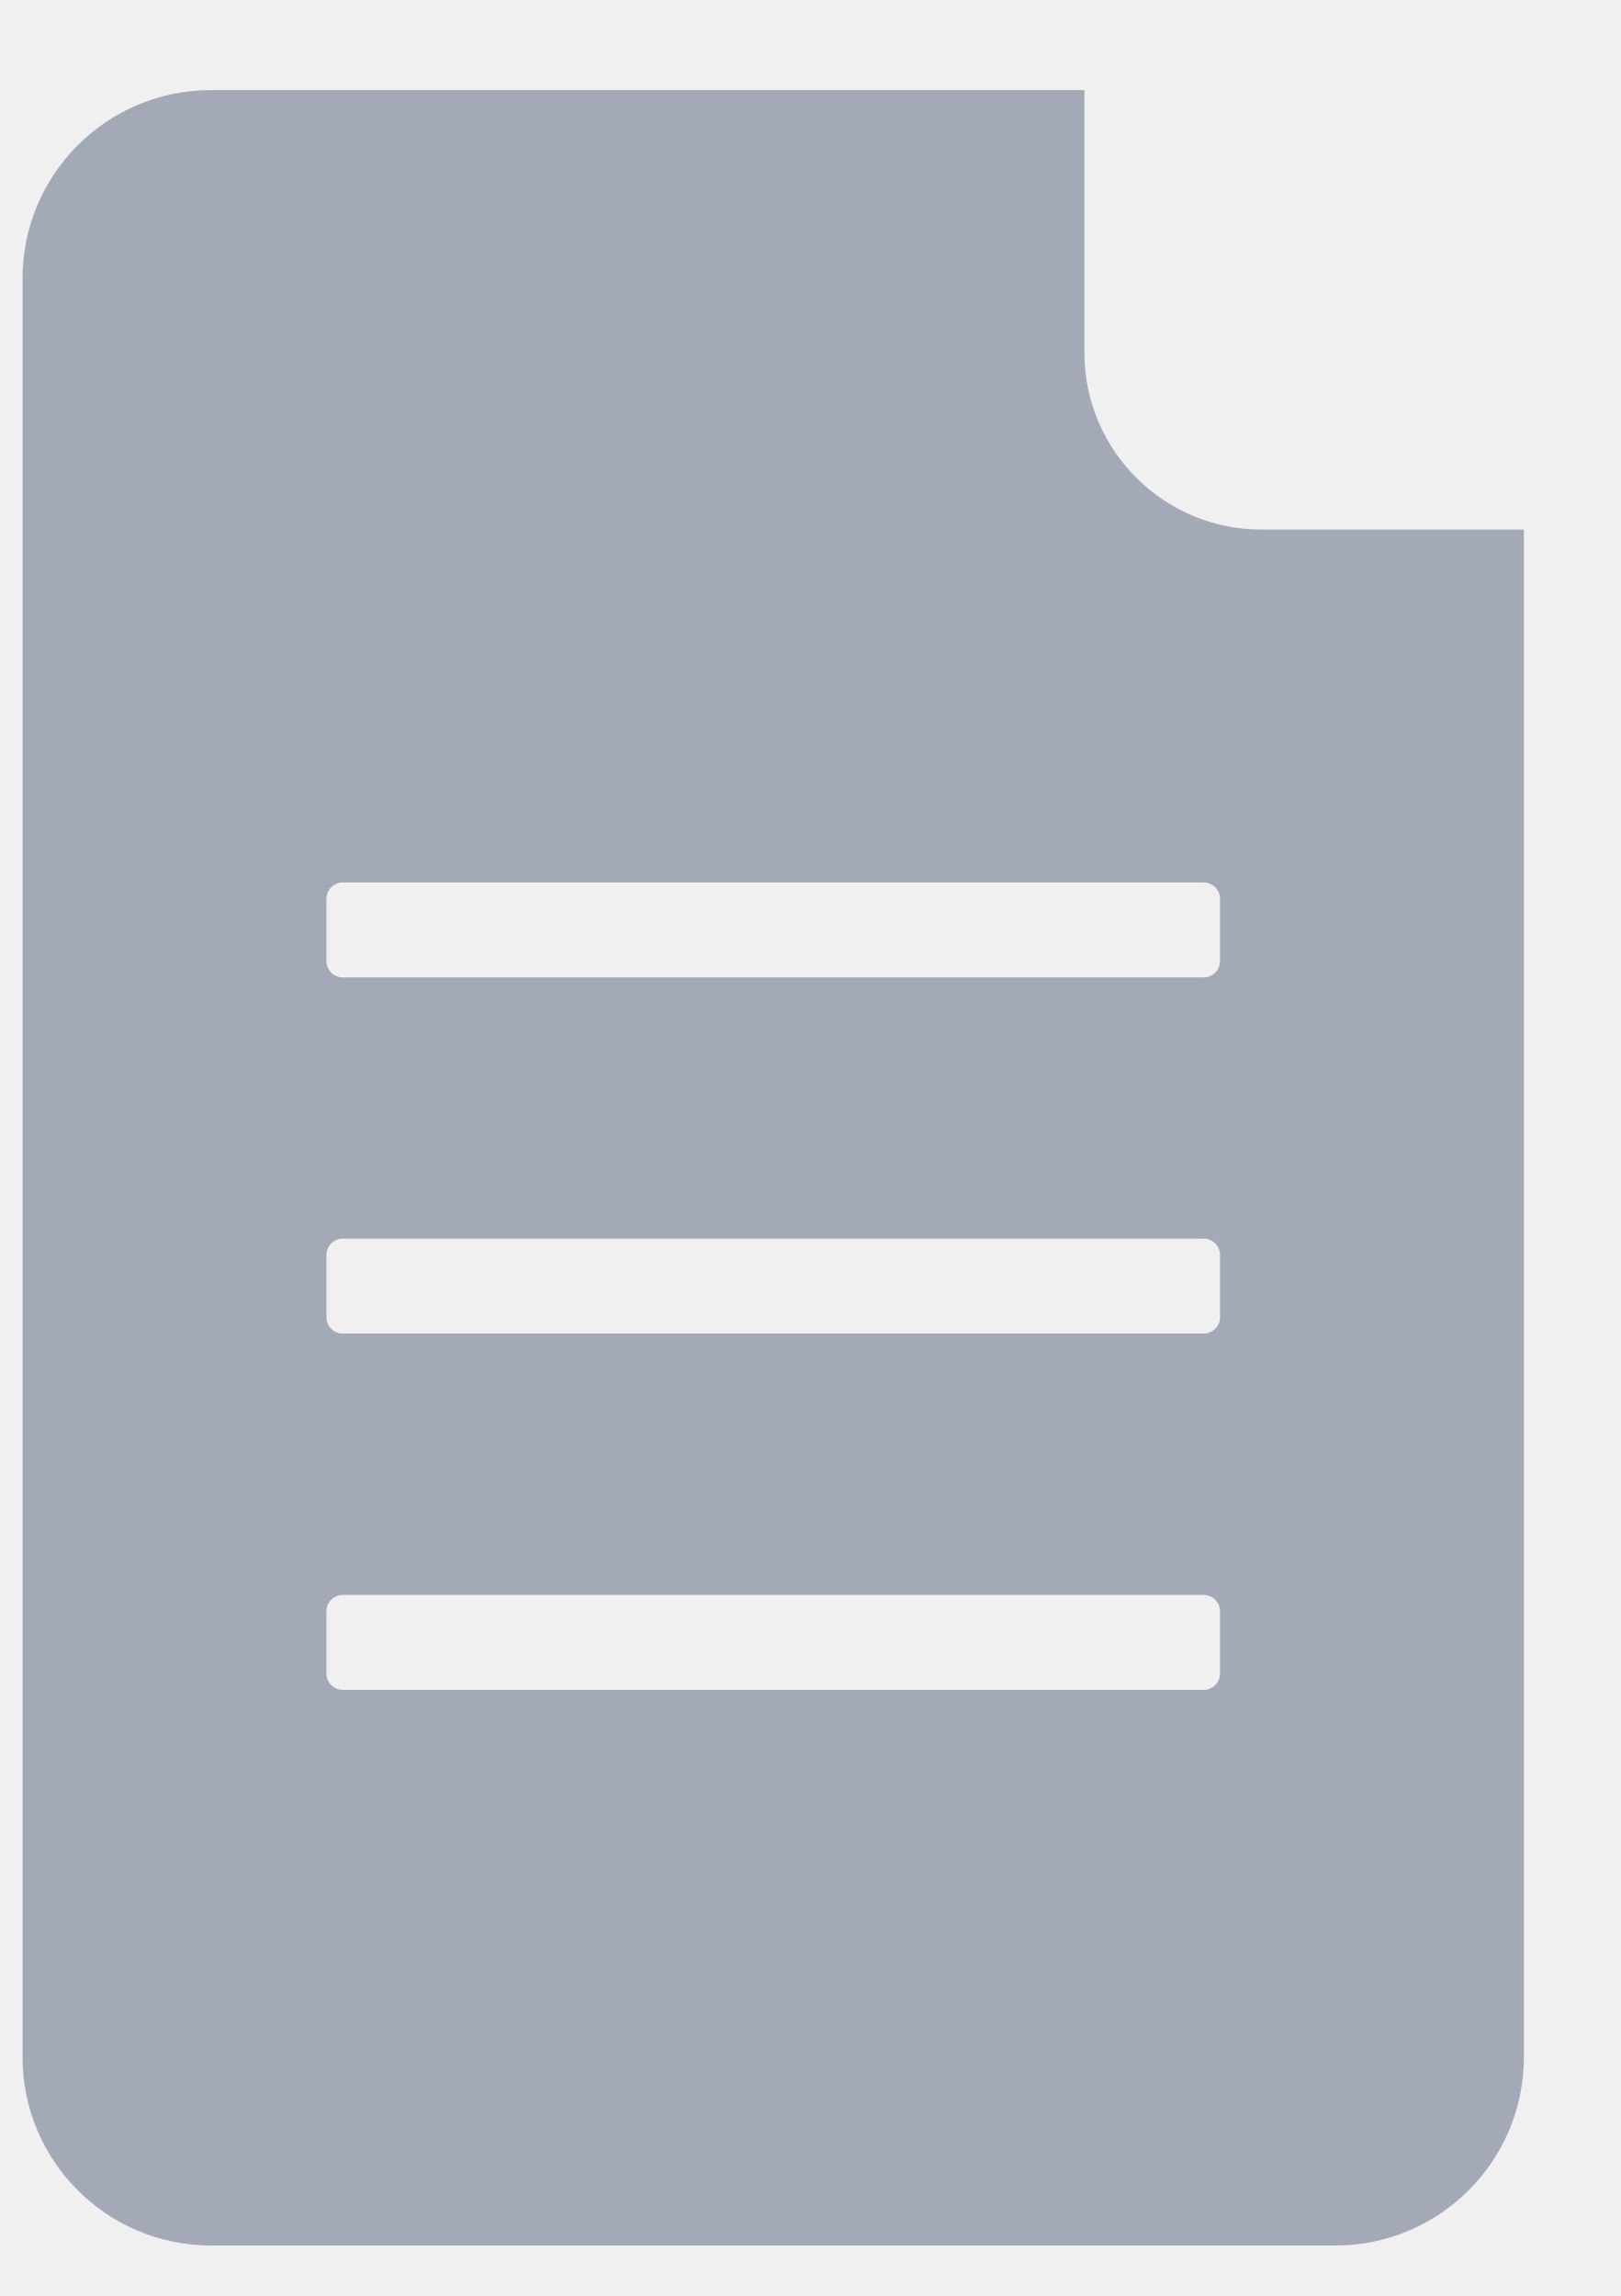
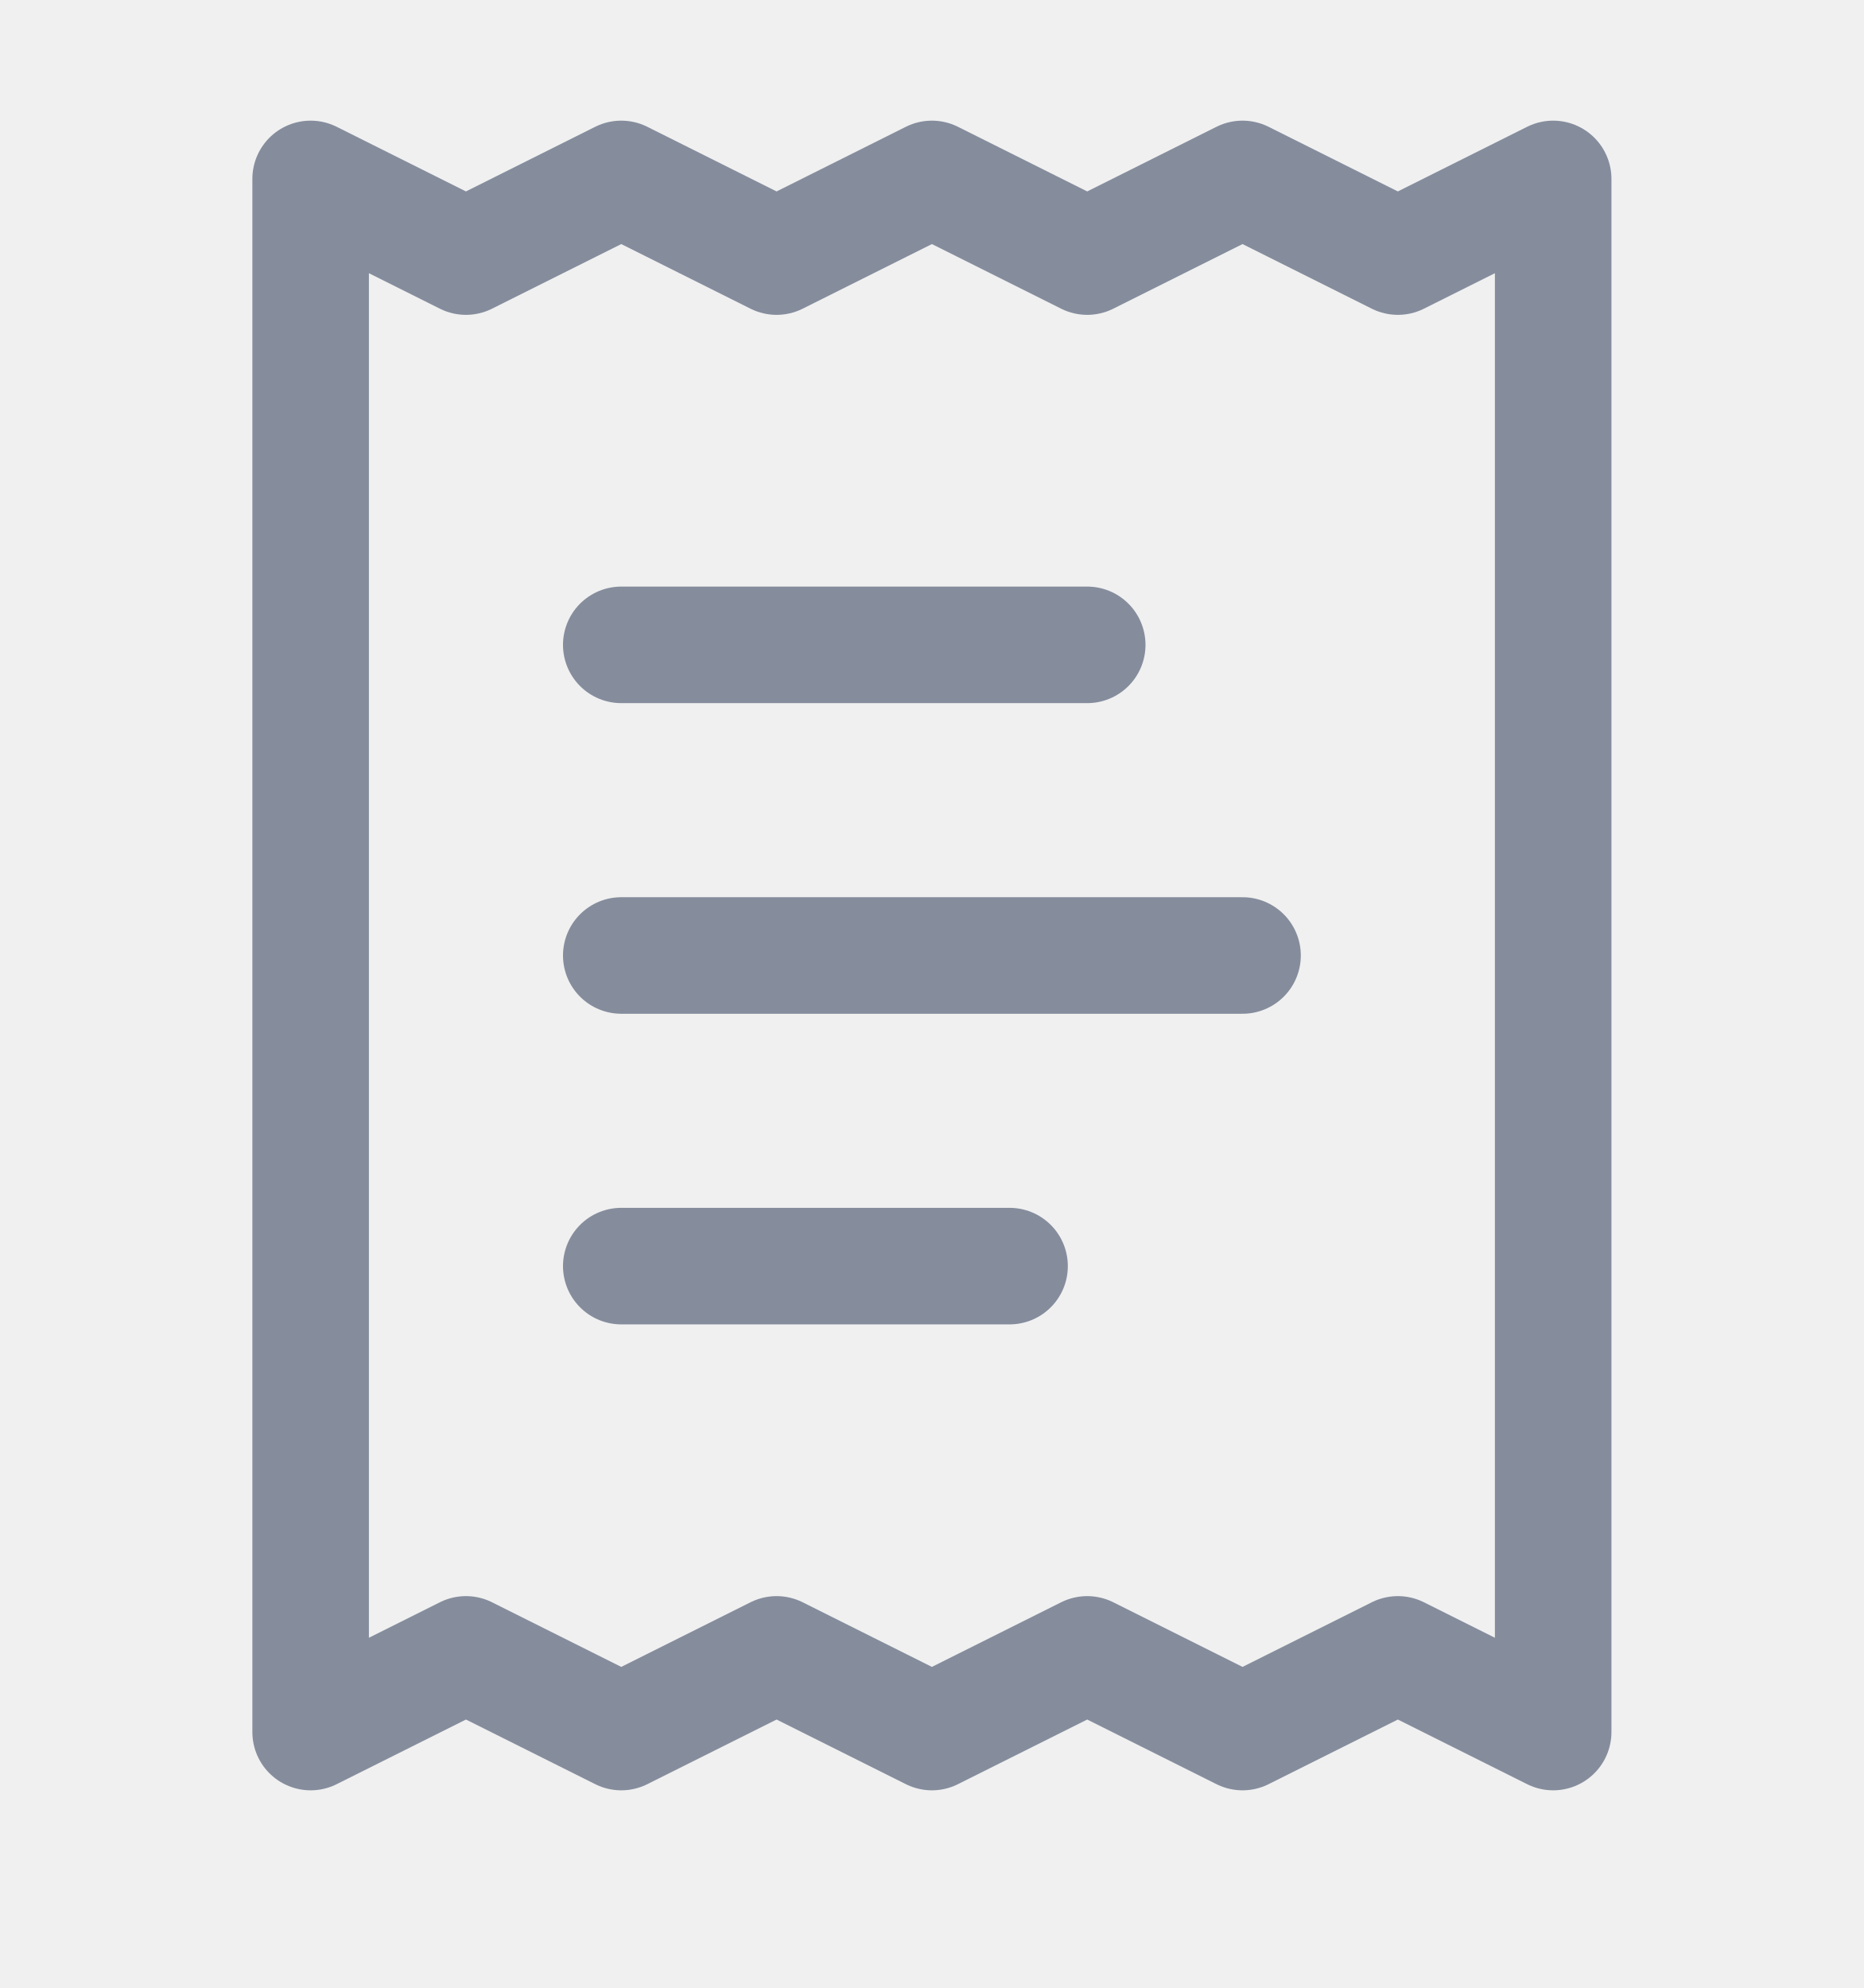
- <svg xmlns="http://www.w3.org/2000/svg" width="12" height="17" viewBox="0 0 12 17" fill="none">
-   <path d="M8.029 2.612V0.667H1.562C0.791 0.667 0.167 1.292 0.167 2.062V15.23C0.167 16.001 0.791 16.626 1.562 16.626H9.888C10.658 16.626 11.283 16.001 11.283 15.23V3.921H9.338C8.616 3.921 8.029 3.333 8.029 2.612ZM8.912 12.512H2.538C2.471 12.512 2.417 12.458 2.417 12.391V11.93C2.417 11.863 2.471 11.809 2.538 11.809H8.912C8.979 11.809 9.033 11.864 9.033 11.93V12.391C9.033 12.458 8.979 12.512 8.912 12.512ZM8.912 9.874H2.538C2.471 9.874 2.417 9.82 2.417 9.753V9.292C2.417 9.225 2.471 9.171 2.538 9.171H8.912C8.979 9.171 9.033 9.226 9.033 9.292V9.753C9.033 9.82 8.979 9.874 8.912 9.874ZM8.912 7.237H2.538C2.471 7.237 2.417 7.182 2.417 7.116V6.655C2.417 6.588 2.471 6.534 2.538 6.534H8.912C8.979 6.534 9.033 6.588 9.033 6.655V7.116C9.033 7.183 8.979 7.237 8.912 7.237Z" fill="#A3A9B6" />
+ <svg xmlns="http://www.w3.org/2000/svg" width="15" height="16" viewBox="0 0 15 16" fill="none">
+   <g clip-path="url(#clip0_1_1149)">
+     <path d="M8.75 5.19H5M10 7.69H5M8.125 10.19H5M2.5 1.44V13.94L3.75 13.315L5 13.94L6.25 13.315L7.5 13.94L8.75 13.315L10 13.94L11.25 13.315L12.5 13.94V1.44L11.25 2.065L10 1.44L8.75 2.065L7.5 1.44L6.25 2.065L5 1.44L3.75 2.065L2.5 1.44Z" stroke="#858D9D" stroke-width="0.938" stroke-linecap="round" stroke-linejoin="round" />
+   </g>
+   <defs>
+     <clipPath id="clip0_1_1149">
+       <rect width="15" height="15" fill="white" transform="translate(0 0.190002)" />
+     </clipPath>
+   </defs>
</svg>
